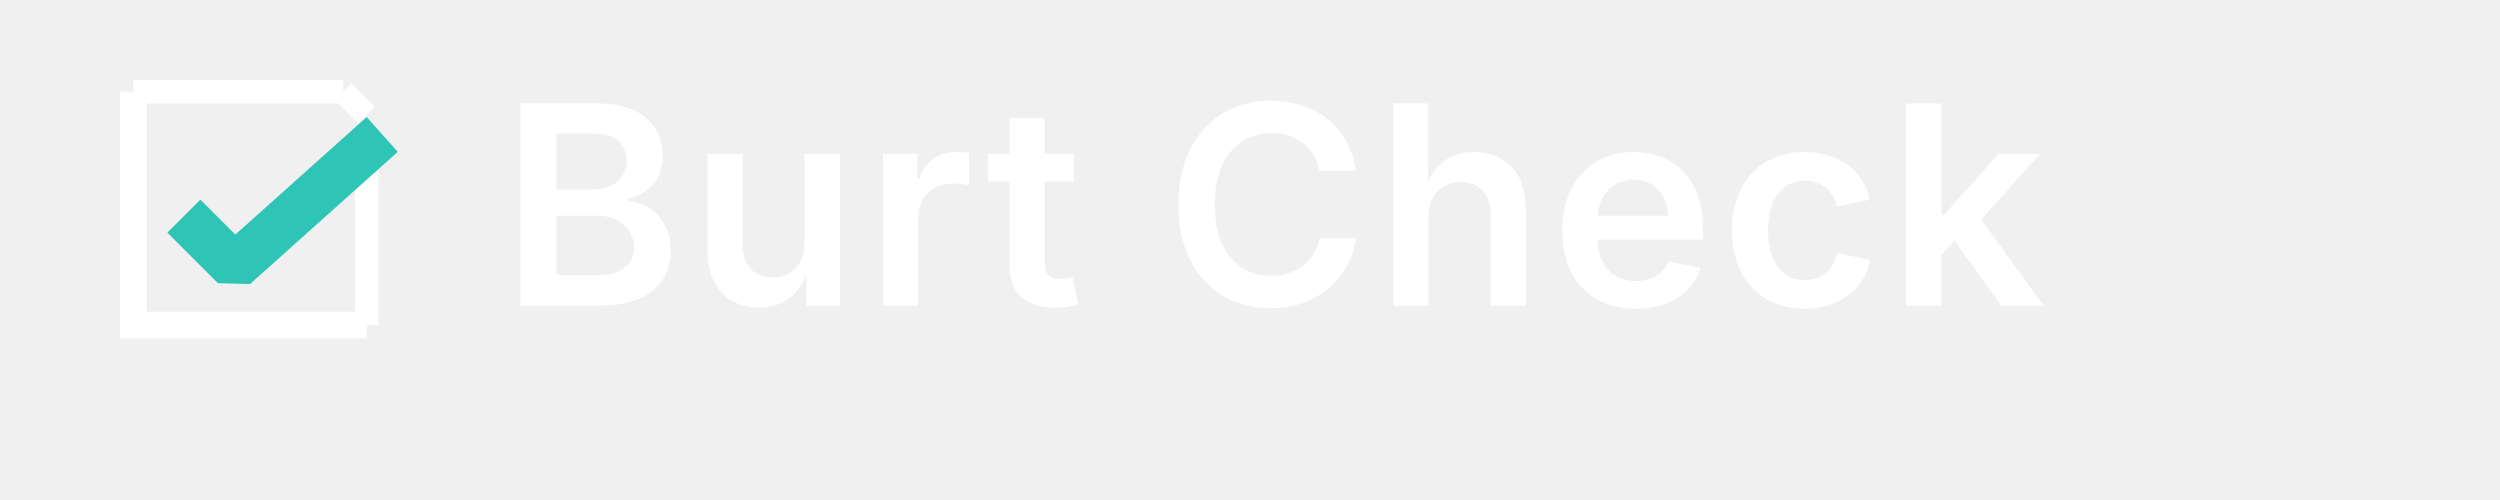
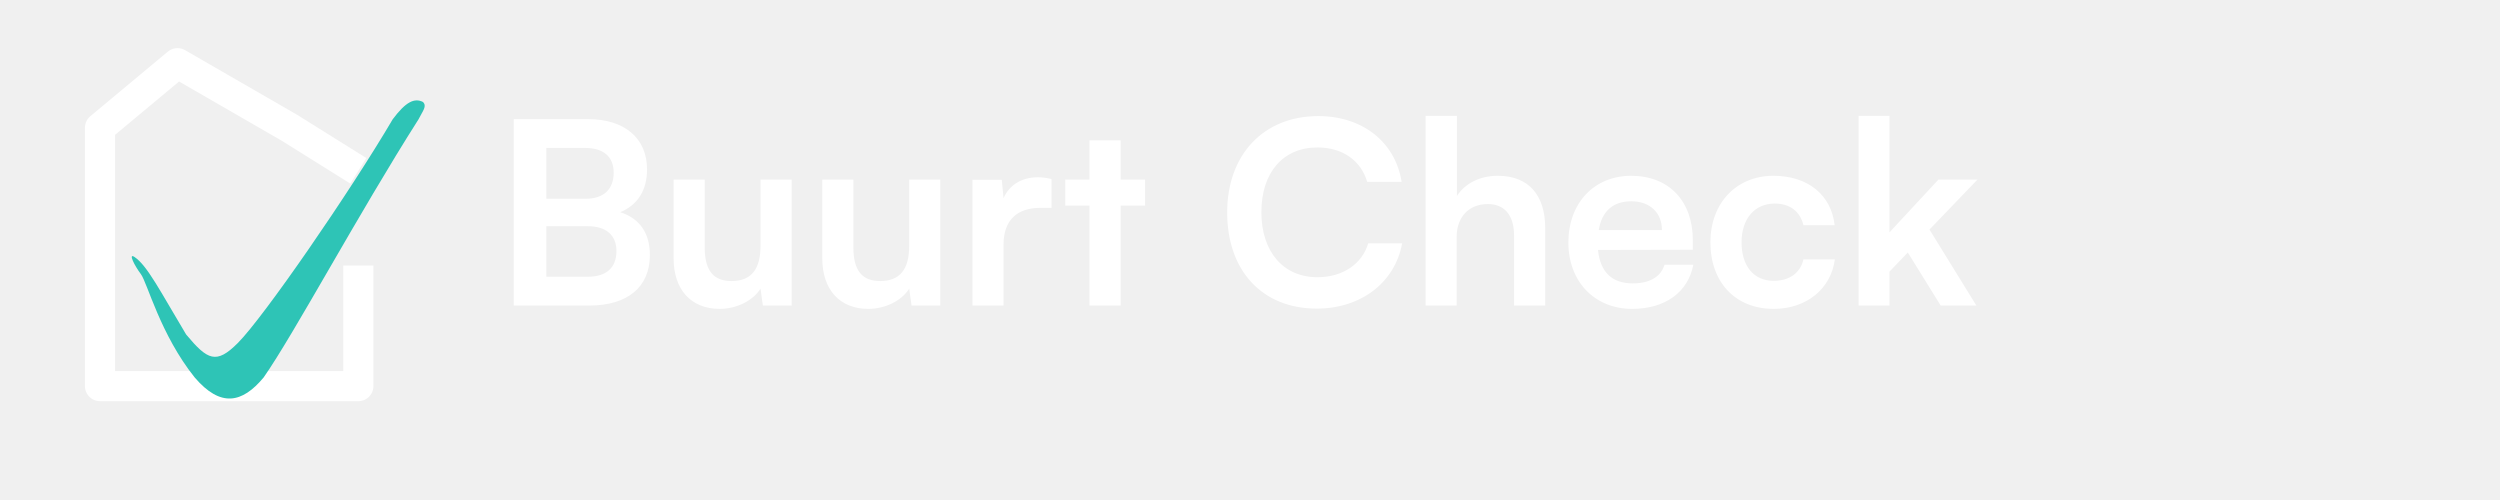
- <svg xmlns="http://www.w3.org/2000/svg" width="360" height="72" viewBox="0 0 360 72" fill="none" aria-label="Burt Check lockup horizontal reverse">
+ <svg xmlns="http://www.w3.org/2000/svg" width="360" height="72" viewBox="0 0 360 72" fill="none" aria-label="Buurt Check">
+   <style>
+     @keyframes drawHouse {
+       from { stroke-dashoffset: 230; }
+       to { stroke-dashoffset: 0; }
+     }
+     @keyframes revealCheck {
+       from { clip-path: polygon(0% 100%, 0% 100%, 0% 100%); }
+       to { clip-path: polygon(0% 100%, 200% 100%, 0% -100%); }
+     }
+     @media (prefers-reduced-motion: no-preference) {
+       .anim-house {
+       stroke-dasharray: 230;
+       stroke-dashoffset: 230;
+       animation: drawHouse 0.3s ease-out forwards;
+     }
+     .anim-check {
+       clip-path: polygon(0% 100%, 0% 100%, 0% 100%);
+       animation: revealCheck 0.4s ease-out 0.4s forwards;
+     }
+     }
+   </style>
  <defs>
    <g id="mark" fill="none">
-       <path d="M20 20 L20 80 L80 80" stroke="#FFFFFF" stroke-width="6.9" stroke-linecap="butt" stroke-linejoin="miter" />
-       <path d="M20 20 L74 20" stroke="#FFFFFF" stroke-width="6" stroke-linecap="butt" stroke-linejoin="miter" />
-       <path d="M74 20 L80 26" stroke="#FFFFFF" stroke-width="6" stroke-linecap="butt" stroke-linejoin="miter" />
-       <path d="M80 34 L80 80" stroke="#FFFFFF" stroke-width="6" stroke-linecap="butt" stroke-linejoin="miter" />
-       <path d="M33 52 L46 65 L84 31" stroke="#2EC4B6" stroke-width="12" stroke-linecap="butt" stroke-linejoin="bevel" />
+       <path class="anim-house" d="M80,52 L80,80 L20,80 L20,20 L38,5 L64,20 L80,30" stroke="#FFFFFF" stroke-width="7" stroke-linejoin="round" stroke-linecap="butt" />
+       <path class="anim-check" d="M29.5 54 C31 56, 34 68, 42 78 C48 85, 53 84, 58 78 C65 68, 80 40, 94 18 C95 16, 96 15, 95 14 C93 13, 91 14, 88 18 C78 35, 58 64, 52 70 C47 75, 45 74, 40 68 C34 58, 31 52, 28 50 C26.5 49, 28 52, 29.5 54 Z" fill="#2EC4B6" />
    </g>
  </defs>
-   <g transform="translate(8 2) scale(0.56)">
+   <g transform="translate(2, 6) scale(0.62)">
    <use href="#mark" />
  </g>
-   <text x="72" y="44" font-family="Inter, ui-sans-serif, system-ui, -apple-system, Segoe UI, Roboto, Helvetica, Arial, sans-serif" font-size="40" font-weight="600" letter-spacing="0.8" fill="#FFFFFF">Burt Check</text>
+   <g transform="translate(71, -7) scale(1.02)">
+     <path class="wordmark" d="M2.92 50L13.57 50C19.01 50 22.14 47.37 22.14 42.87C22.14 39.81 20.74 37.72 17.96 36.82C20.45 35.78 21.74 33.69 21.74 30.78C21.74 26.38 18.58 23.68 13.39 23.68L2.92 23.68ZM13.00 27.75C15.59 27.75 17.03 28.98 17.03 31.24C17.03 33.58 15.62 34.92 13.10 34.92L7.52 34.92L7.52 27.75ZM13.39 38.80C15.95 38.80 17.42 40.06 17.42 42.30C17.42 44.67 15.98 45.93 13.39 45.93L7.52 45.93L7.52 38.80ZM37.76 32.22L37.76 41.54C37.76 44.92 36.43 46.54 33.66 46.54C31.21 46.54 29.88 45.18 29.88 41.79L29.88 32.22L25.49 32.22L25.49 43.34C25.49 47.70 27.90 50.47 32.00 50.47C34.38 50.47 36.68 49.32 37.76 47.62L38.09 50L42.16 50L42.16 32.22ZM58.75 32.22L58.75 41.54C58.75 44.92 57.42 46.54 54.65 46.54C52.20 46.54 50.87 45.18 50.87 41.79L50.87 32.22L46.48 32.22L46.48 43.34C46.48 47.70 48.89 50.47 52.99 50.47C55.37 50.47 57.67 49.32 58.75 47.62L59.08 50L63.14 50L63.14 32.22ZM78.84 32.14C78.12 31.96 77.51 31.89 76.90 31.89C74.52 31.89 72.83 33.08 72.07 34.84L71.82 32.25L67.68 32.25L67.68 50L72.07 50L72.07 41.36C72.07 37.90 74.05 36.21 77.22 36.21L78.84 36.21ZM88.60 50L88.60 35.89L92.05 35.89L92.05 32.22L88.60 32.22L88.60 26.67L84.20 26.67L84.20 32.22L80.78 32.22L80.78 35.89L84.20 35.89L84.20 50ZM116.28 50.43C122.51 50.43 127.33 46.76 128.34 41.22L123.55 41.22C122.69 44.13 119.95 46.00 116.39 46.00C111.56 46.00 108.47 42.40 108.47 36.82C108.47 31.21 111.53 27.68 116.39 27.68C119.88 27.68 122.51 29.48 123.41 32.54L128.27 32.54C127.37 26.89 122.72 23.25 116.50 23.25C108.79 23.25 103.64 28.69 103.64 36.86C103.64 45.10 108.61 50.43 116.28 50.43ZM136.04 50L136.04 40.28C136.04 37.62 137.66 35.67 140.44 35.67C142.67 35.67 144.14 37.11 144.14 40.10L144.14 50L148.54 50L148.54 39.06C148.54 34.45 146.23 31.68 141.84 31.68C139.28 31.68 137.20 32.79 136.08 34.52L136.08 23.22L131.65 23.22L131.65 50ZM160.81 50.47C165.46 50.47 168.70 48.13 169.45 44.24L165.38 44.24C164.88 45.93 163.30 46.87 160.88 46.87C157.97 46.87 156.31 45.28 155.99 42.15L169.38 42.12L169.38 40.78C169.38 35.24 166.00 31.68 160.67 31.68C155.45 31.68 151.81 35.53 151.81 41.11C151.81 46.62 155.52 50.47 160.81 50.47ZM160.70 35.28C163.33 35.28 165.02 36.90 165.02 39.34L156.10 39.34C156.53 36.68 158.11 35.28 160.70 35.28ZM171.86 41.07C171.86 46.72 175.39 50.47 180.79 50.47C185.44 50.47 188.89 47.62 189.43 43.48L185.00 43.48C184.54 45.43 182.99 46.51 180.79 46.51C177.98 46.51 176.26 44.42 176.26 41.07C176.26 37.72 178.13 35.60 180.94 35.60C183.02 35.60 184.50 36.64 185.00 38.66L189.40 38.66C188.93 34.38 185.62 31.68 180.76 31.68C175.50 31.68 171.86 35.56 171.86 41.07ZM197.14 50L197.14 45.21L199.73 42.51L204.37 50L209.41 50L202.79 39.27L209.56 32.22L204.05 32.22L197.14 39.67L197.14 23.22L192.78 23.22L192.78 50Z" fill="#FFFFFF" />
+   </g>
</svg>
